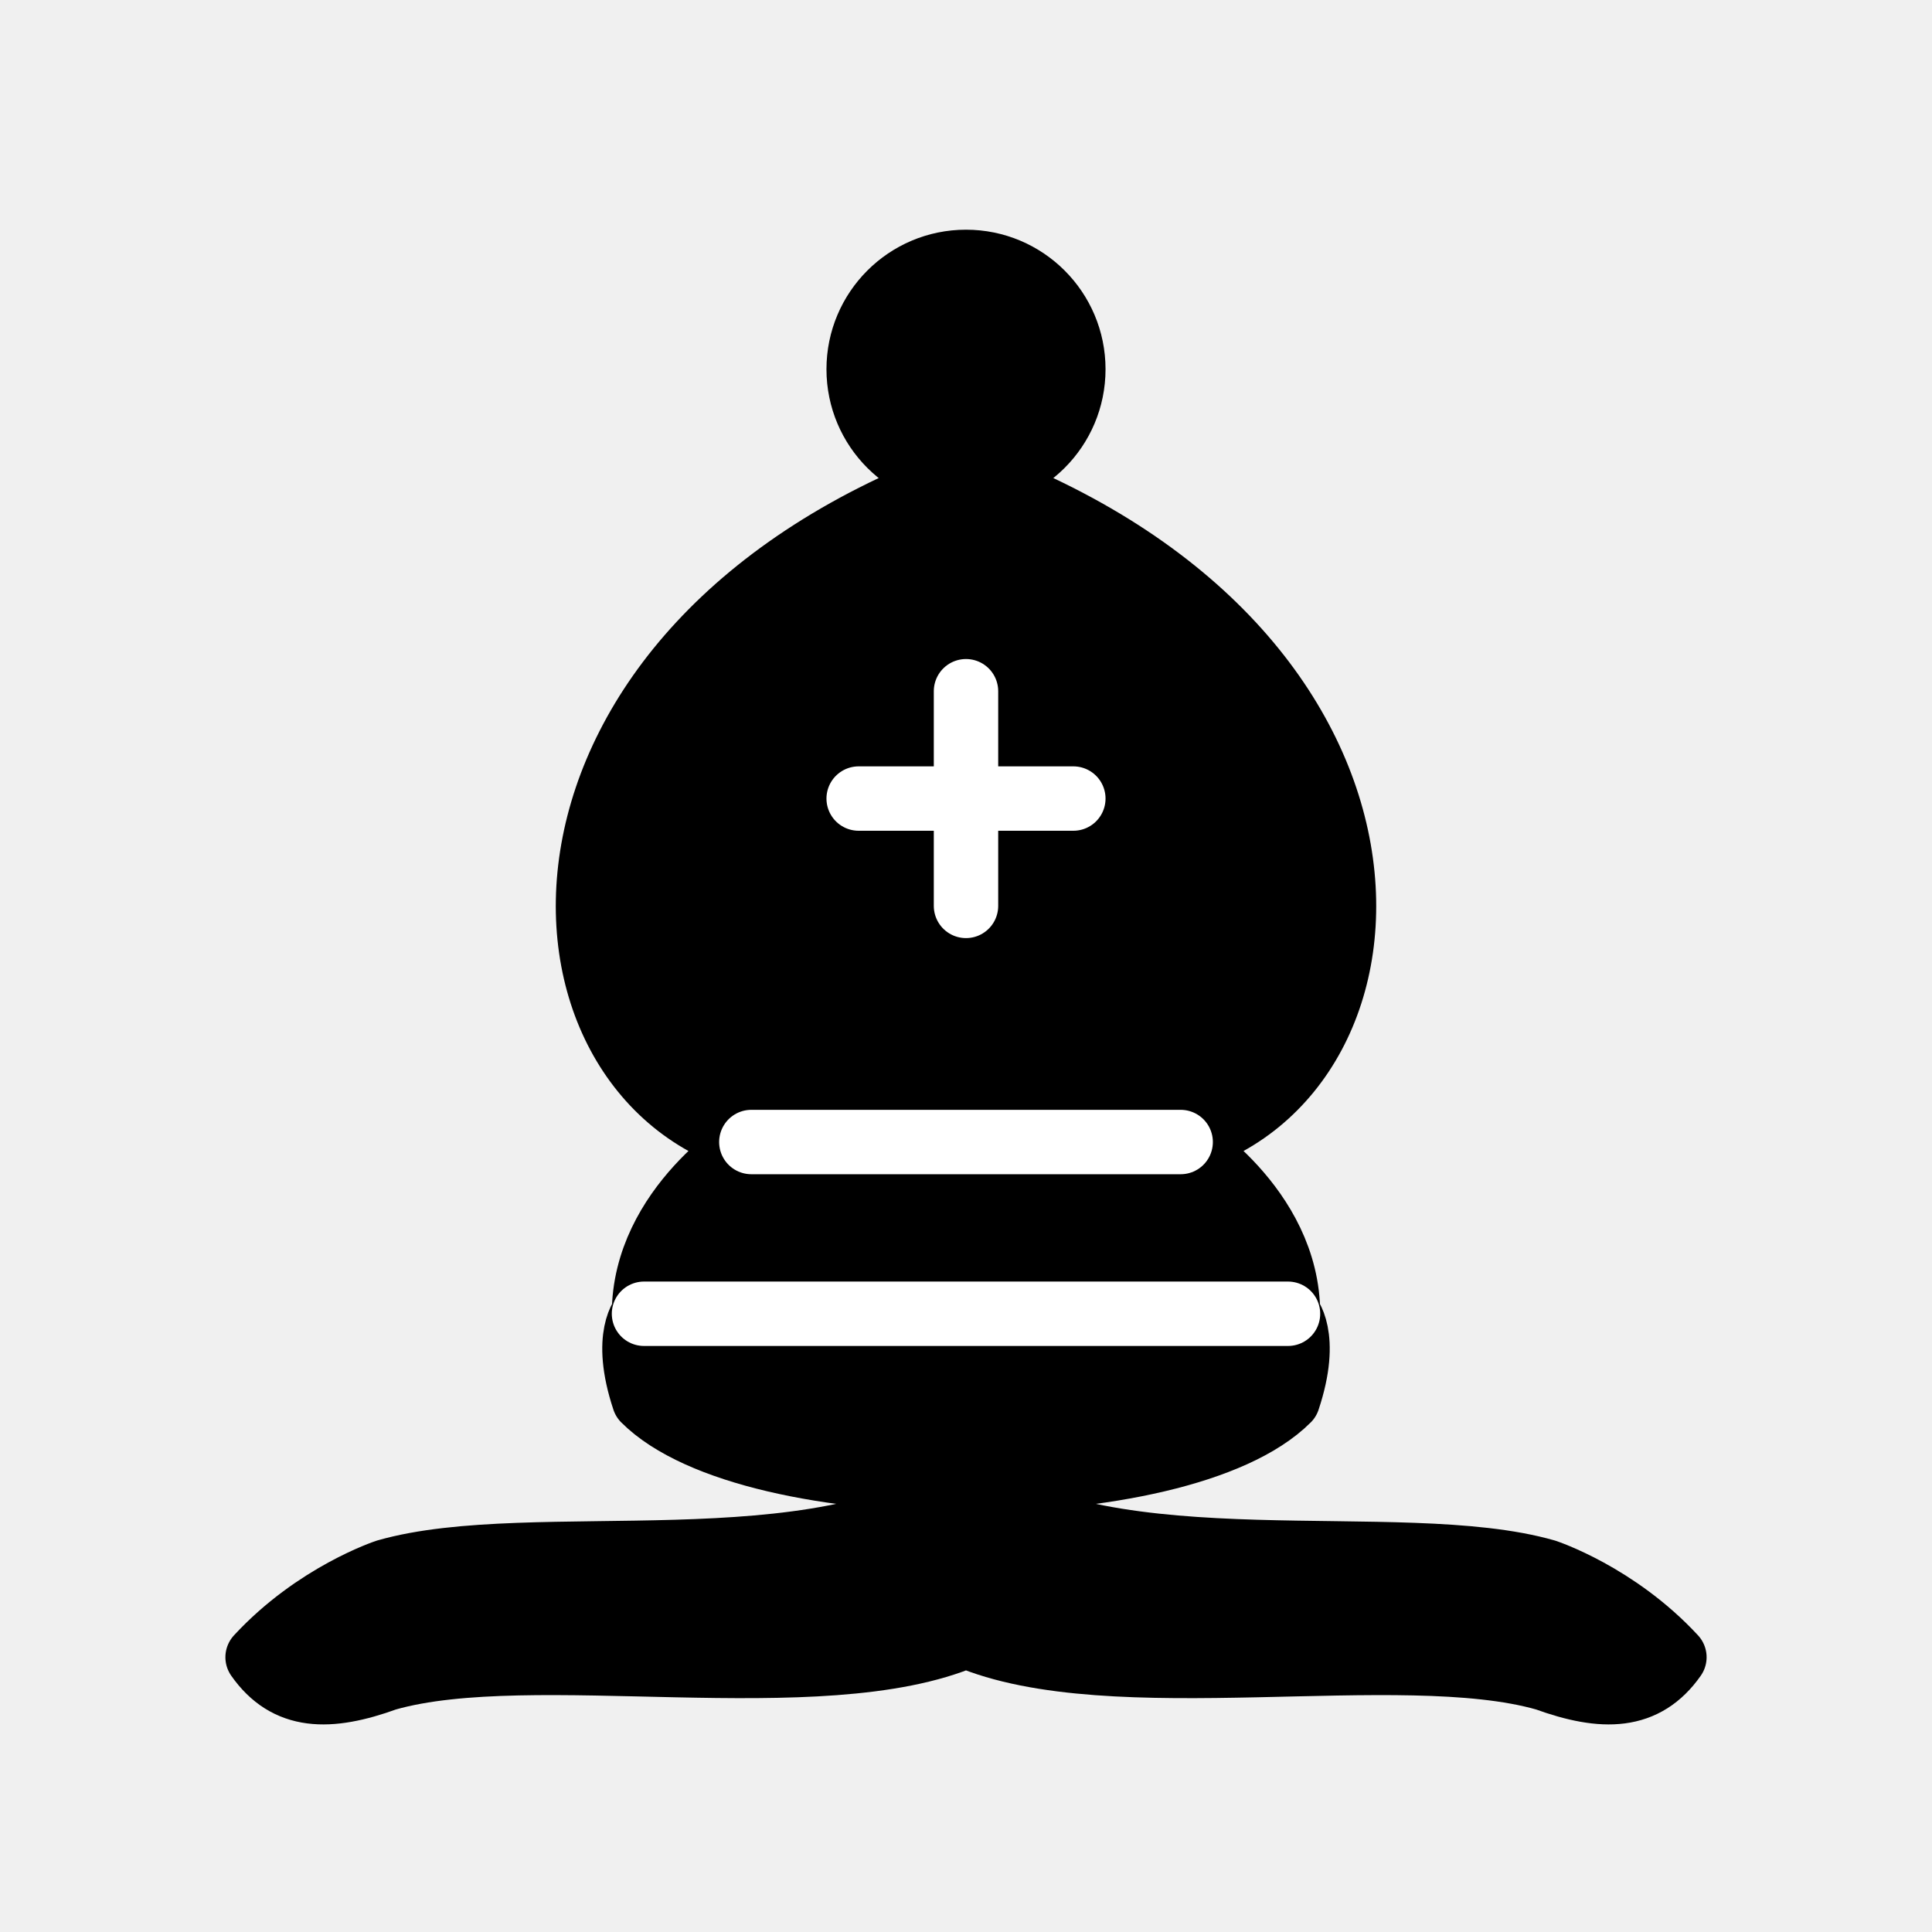
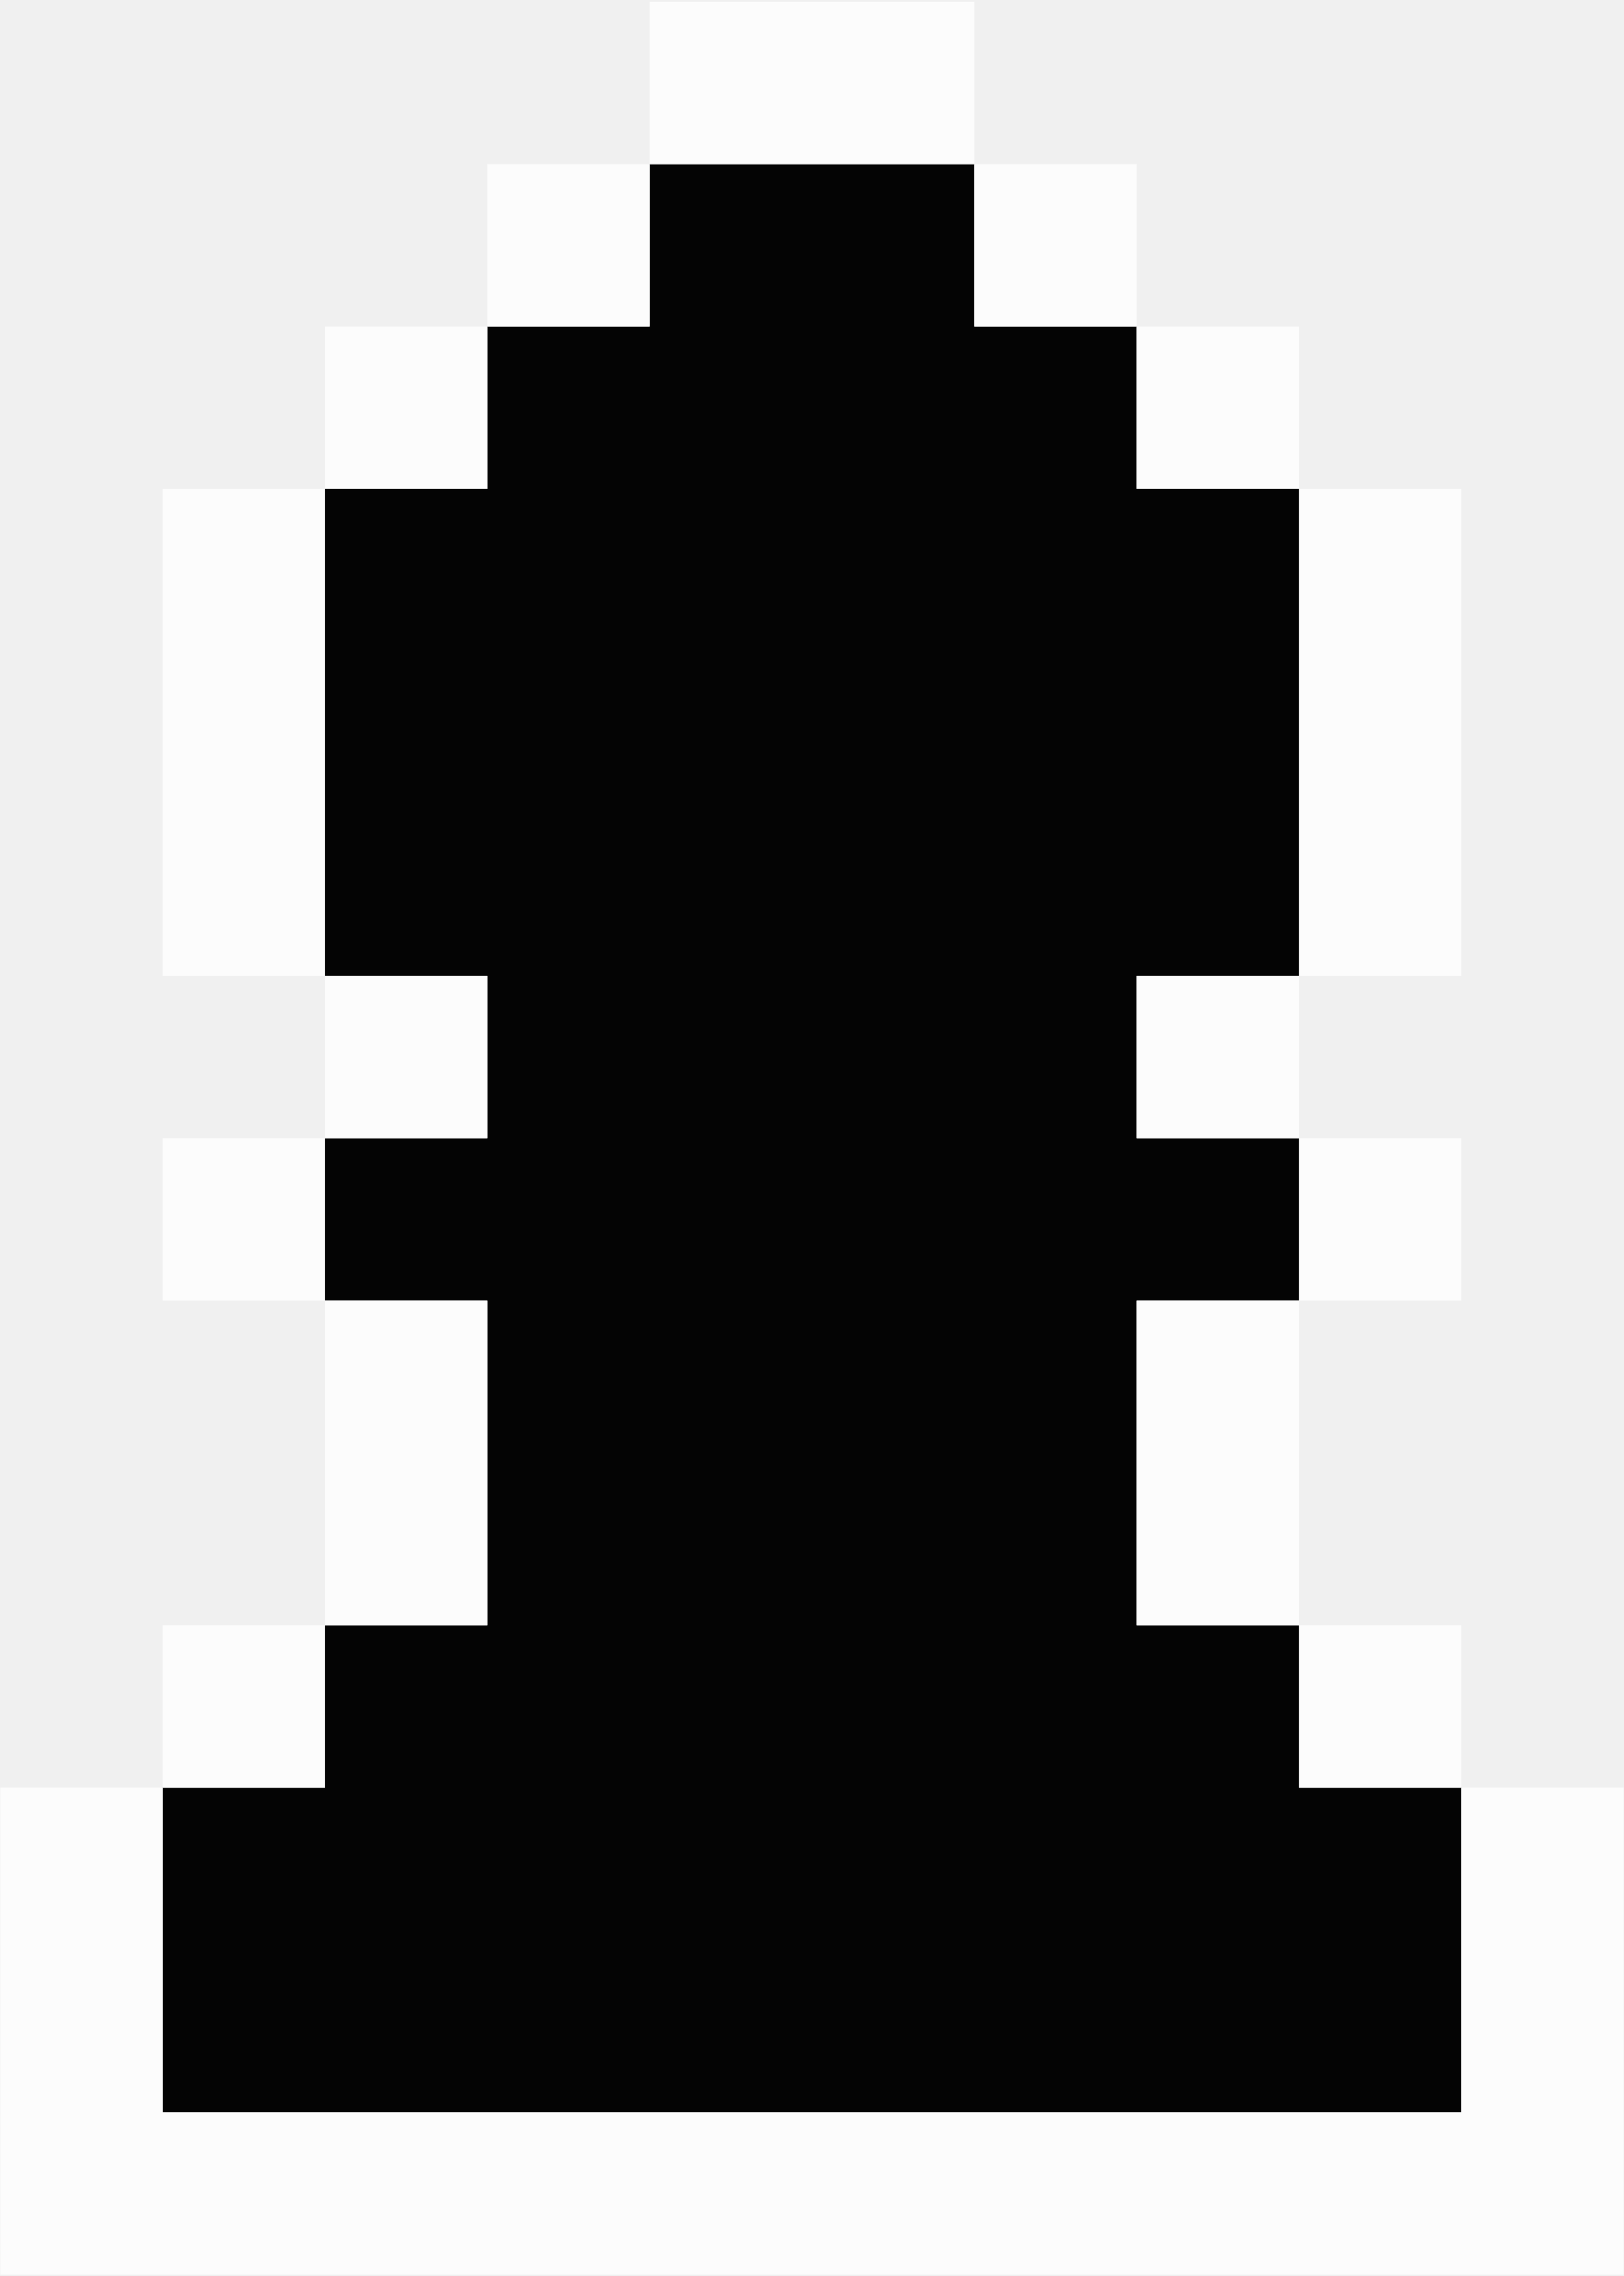
- <svg xmlns="http://www.w3.org/2000/svg" version="1.1" width="45" height="45">
-   <g style="opacity:1; fill:none; fill-rule:evenodd; fill-opacity:1; stroke:#000000; stroke-width:1.5; stroke-linecap:round; stroke-linejoin:round; stroke-miterlimit:4; stroke-dasharray:none; stroke-opacity:1;" transform="translate(0,0.6)">
-     <g style="fill:#000000; stroke:#000000; stroke-linecap:butt;">
-       <path d="M 9,36 C 12.39,35.03 19.11,36.43 22.5,34 C 25.89,36.43 32.61,35.03 36,36 C 36,36 37.65,36.54 39,38 C 38.32,38.97 37.35,38.99 36,38.5 C 32.61,37.53 25.89,38.96 22.5,37.5 C 19.11,38.96 12.39,37.53 9,38.5 C 7.65,38.99 6.68,38.97 6,38 C 7.35,36.54 9,36 9,36 z" />
-       <path d="M 15,32 C 17.5,34.5 27.5,34.5 30,32 C 30.5,30.5 30,30 30,30 C 30,27.5 27.5,26 27.5,26 C 33,24.5 33.5,14.5 22.5,10.5 C 11.5,14.5 12,24.5 17.5,26 C 17.5,26 15,27.5 15,30 C 15,30 14.5,30.5 15,32 z" />
-       <path d="M 25 8 A 2.5 2.5 0 1 1  20,8 A 2.5 2.5 0 1 1  25 8 z" />
+ <svg xmlns="http://www.w3.org/2000/svg" version="1.1" xml:space="preserve" style="fill-rule:evenodd;clip-rule:evenodd;stroke-linejoin:round;stroke-miterlimit:2;" viewBox="253.05 58.72 86.86 121.75">
+   <g transform="matrix(8.68453,0,0,8.68453,252.893,-7881.97)">
+     <g id="rect8790" transform="matrix(1,0,0,1,-2348.98,-148)">
+       <path d="M2353,1063.36L2353,1064.36L2352,1064.36L2352,1065.36L2351,1065.36L2351,1068.36L2352,1068.36L2352,1069.36L2351,1069.36L2351,1070.36L2352,1070.36L2352,1072.36L2351,1072.36L2351,1073.36L2350,1073.36L2350,1075.36L2358,1075.36L2358,1073.36L2357,1073.36L2357,1072.36L2356,1072.36L2356,1070.36L2357,1070.36L2357,1069.36L2356,1069.36L2356,1068.36L2357,1068.36L2357,1065.36L2356,1065.36L2356,1064.36L2355,1064.36L2355,1063.36L2353,1063.36Z" style="fill:rgb(4,4,4);" />
    </g>
-     <path d="M 17.5,26 L 27.5,26 M 15,30 L 30,30 M 22.5,15.5 L 22.5,20.5 M 20,18 L 25,18" style="fill:none; stroke:#ffffff; stroke-linejoin:miter;" />
+     <g id="path9333" transform="matrix(1,0,0,1,-2458.98,-148)">
+       <path d="M2463,1062.36L2463,1063.36L2465,1063.36L2465,1062.36L2463,1062.36ZM2465,1063.36L2465,1064.36L2466,1064.36L2466,1063.36L2465,1063.36ZM2466,1064.36L2466,1065.36L2467,1065.36L2467,1064.36L2466,1064.36ZM2467,1065.36L2467,1068.36L2468,1068.36L2468,1065.36L2467,1065.36ZM2467,1068.36L2466,1068.36L2466,1069.36L2467,1069.36L2467,1068.36ZM2467,1069.36L2467,1070.36L2468,1070.36L2468,1069.36L2467,1069.36ZM2467,1070.36L2466,1070.36L2466,1072.36L2467,1072.36L2467,1070.36ZM2467,1072.36L2467,1073.36L2468,1073.36L2468,1072.36L2467,1072.36ZM2468,1073.36L2468,1075.36L2460,1075.36L2460,1073.36L2459,1073.36L2459,1076.36L2469,1076.36L2469,1073.36L2468,1073.36ZM2460,1073.36L2461,1073.36L2461,1072.36L2460,1072.36L2460,1073.36ZM2461,1072.36L2462,1072.36L2462,1070.36L2461,1070.36L2461,1072.36ZM2461,1070.36L2461,1069.36L2460,1069.36L2460,1070.36L2461,1070.36ZM2461,1069.36L2462,1069.36L2462,1068.36L2461,1068.36L2461,1069.36ZM2461,1068.36L2461,1065.36L2460,1065.36L2460,1068.36L2461,1068.36ZM2461,1065.36L2462,1065.36L2462,1064.36L2461,1064.36L2461,1065.36ZM2462,1064.36L2463,1064.36L2463,1063.36L2462,1063.36L2462,1064.36Z" style="fill:rgb(252,252,252);" />
+     </g>
  </g>
</svg>
